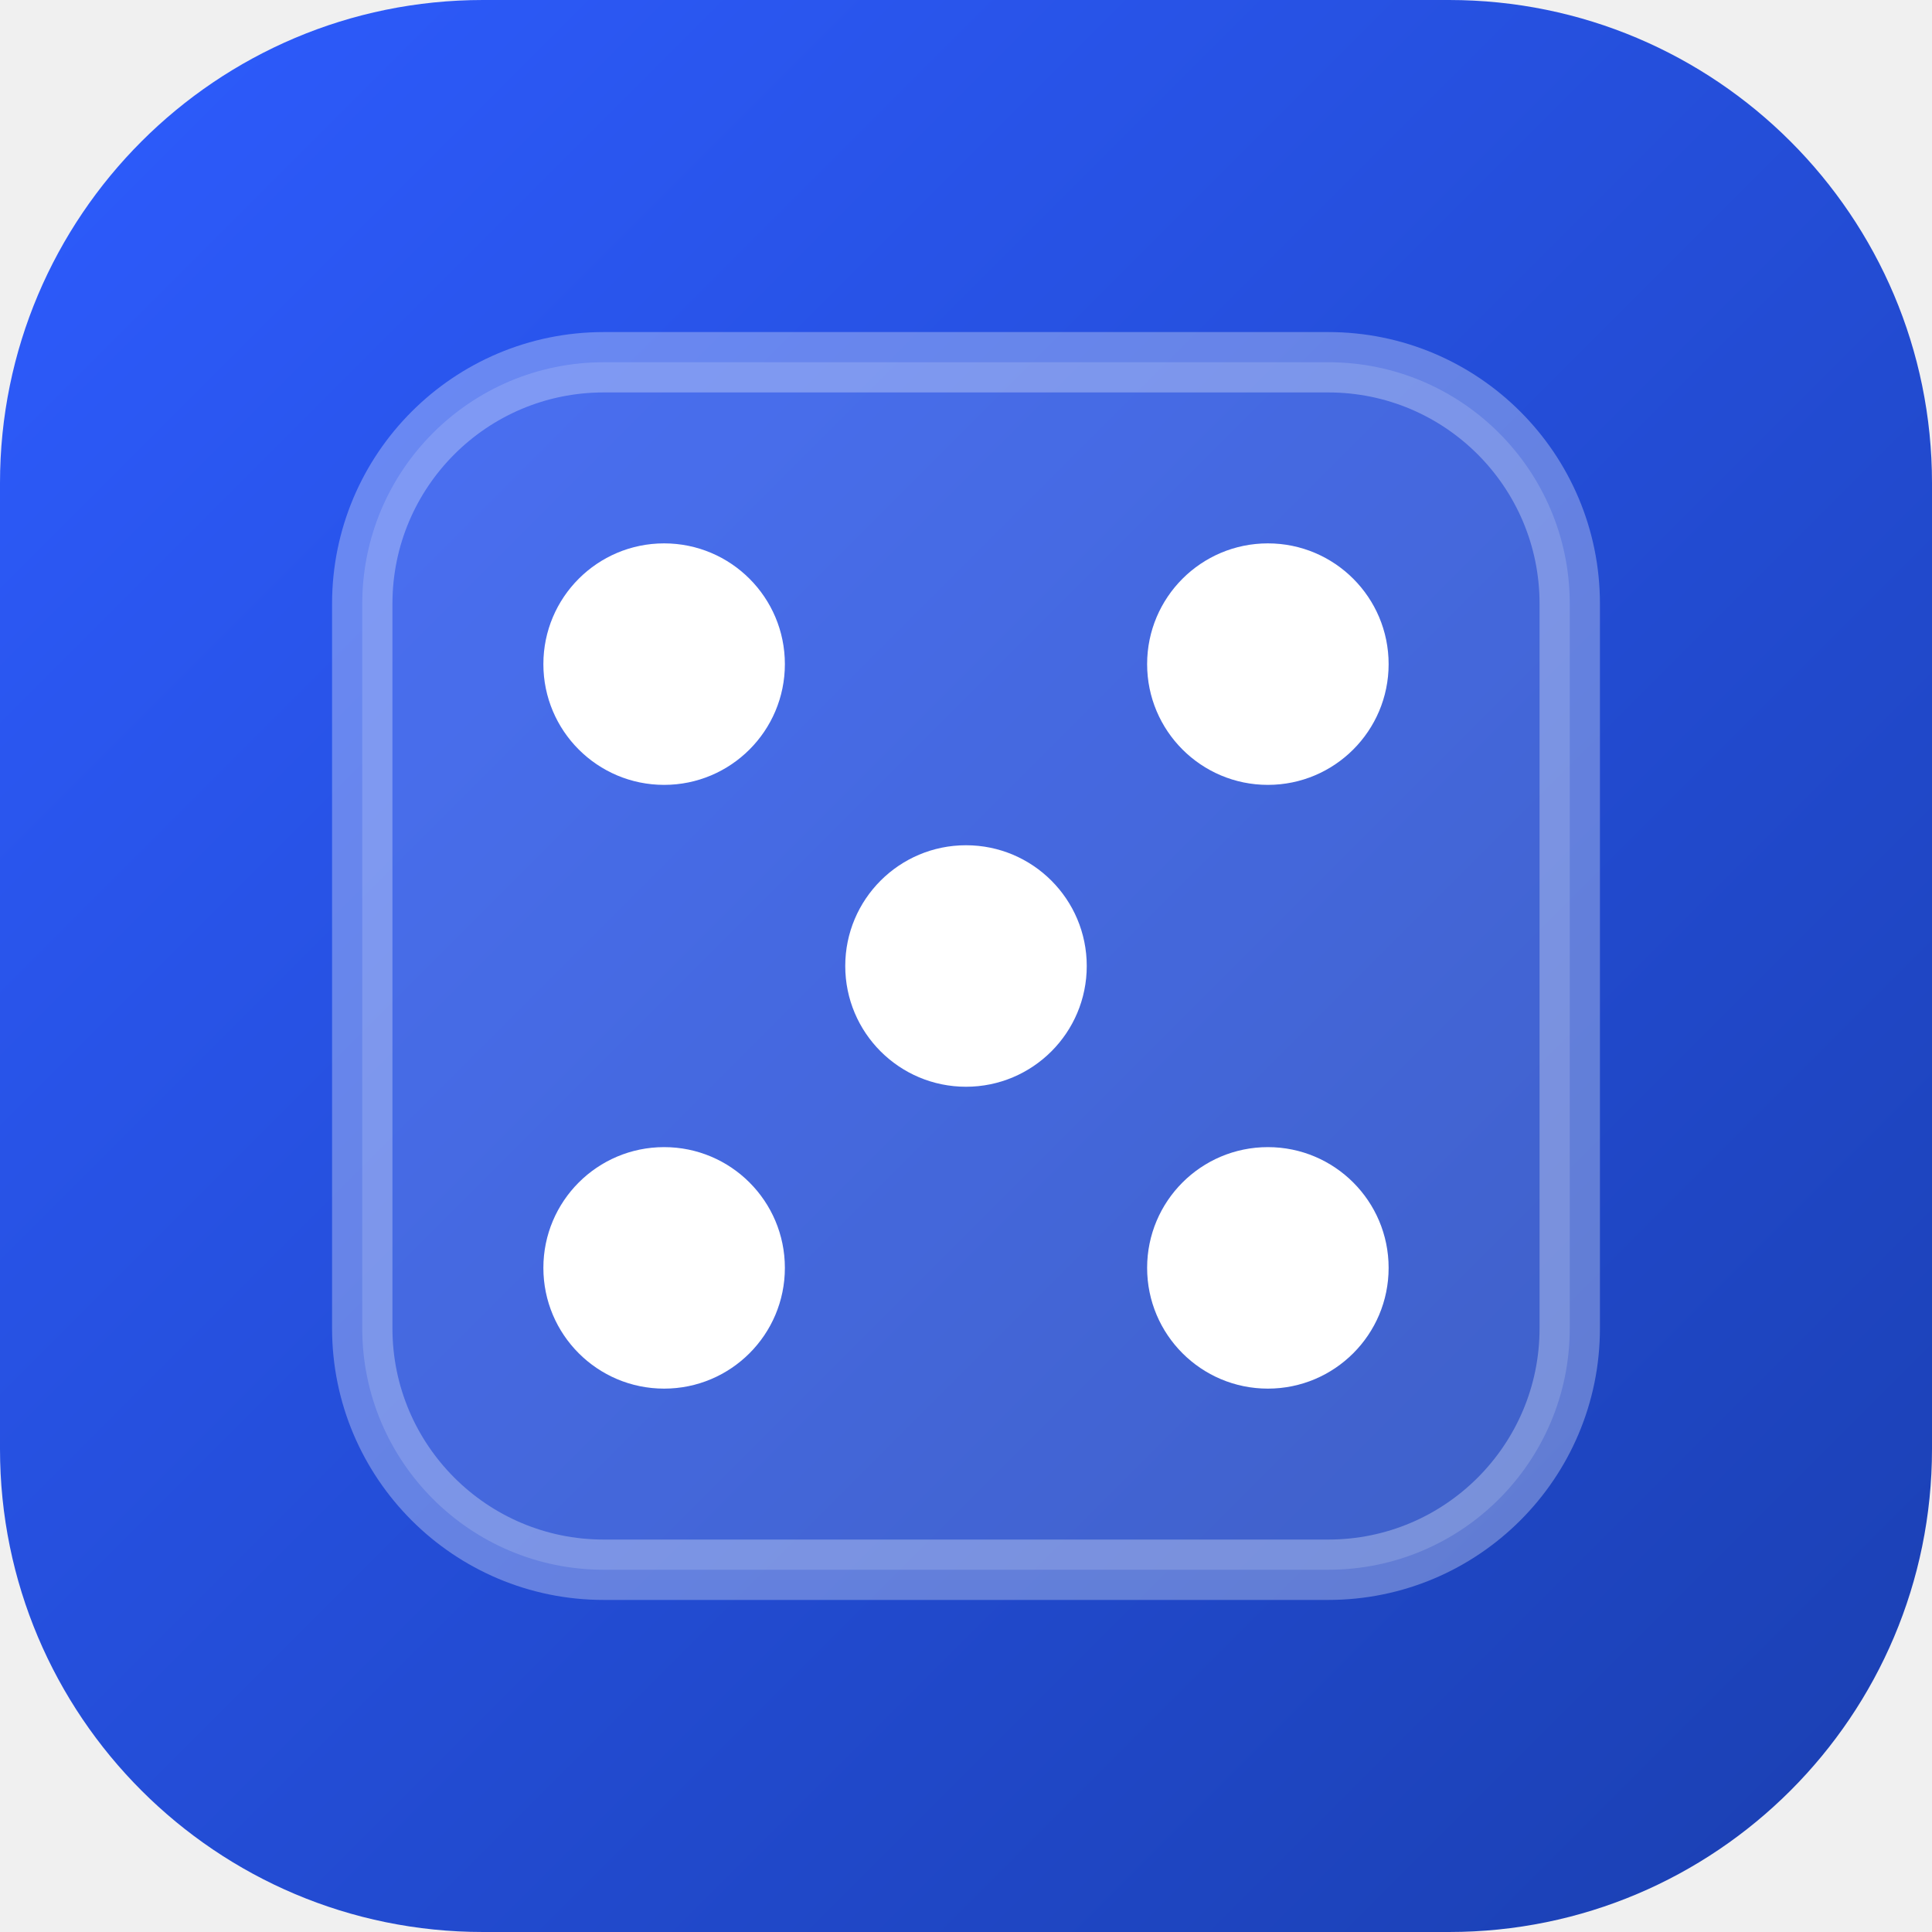
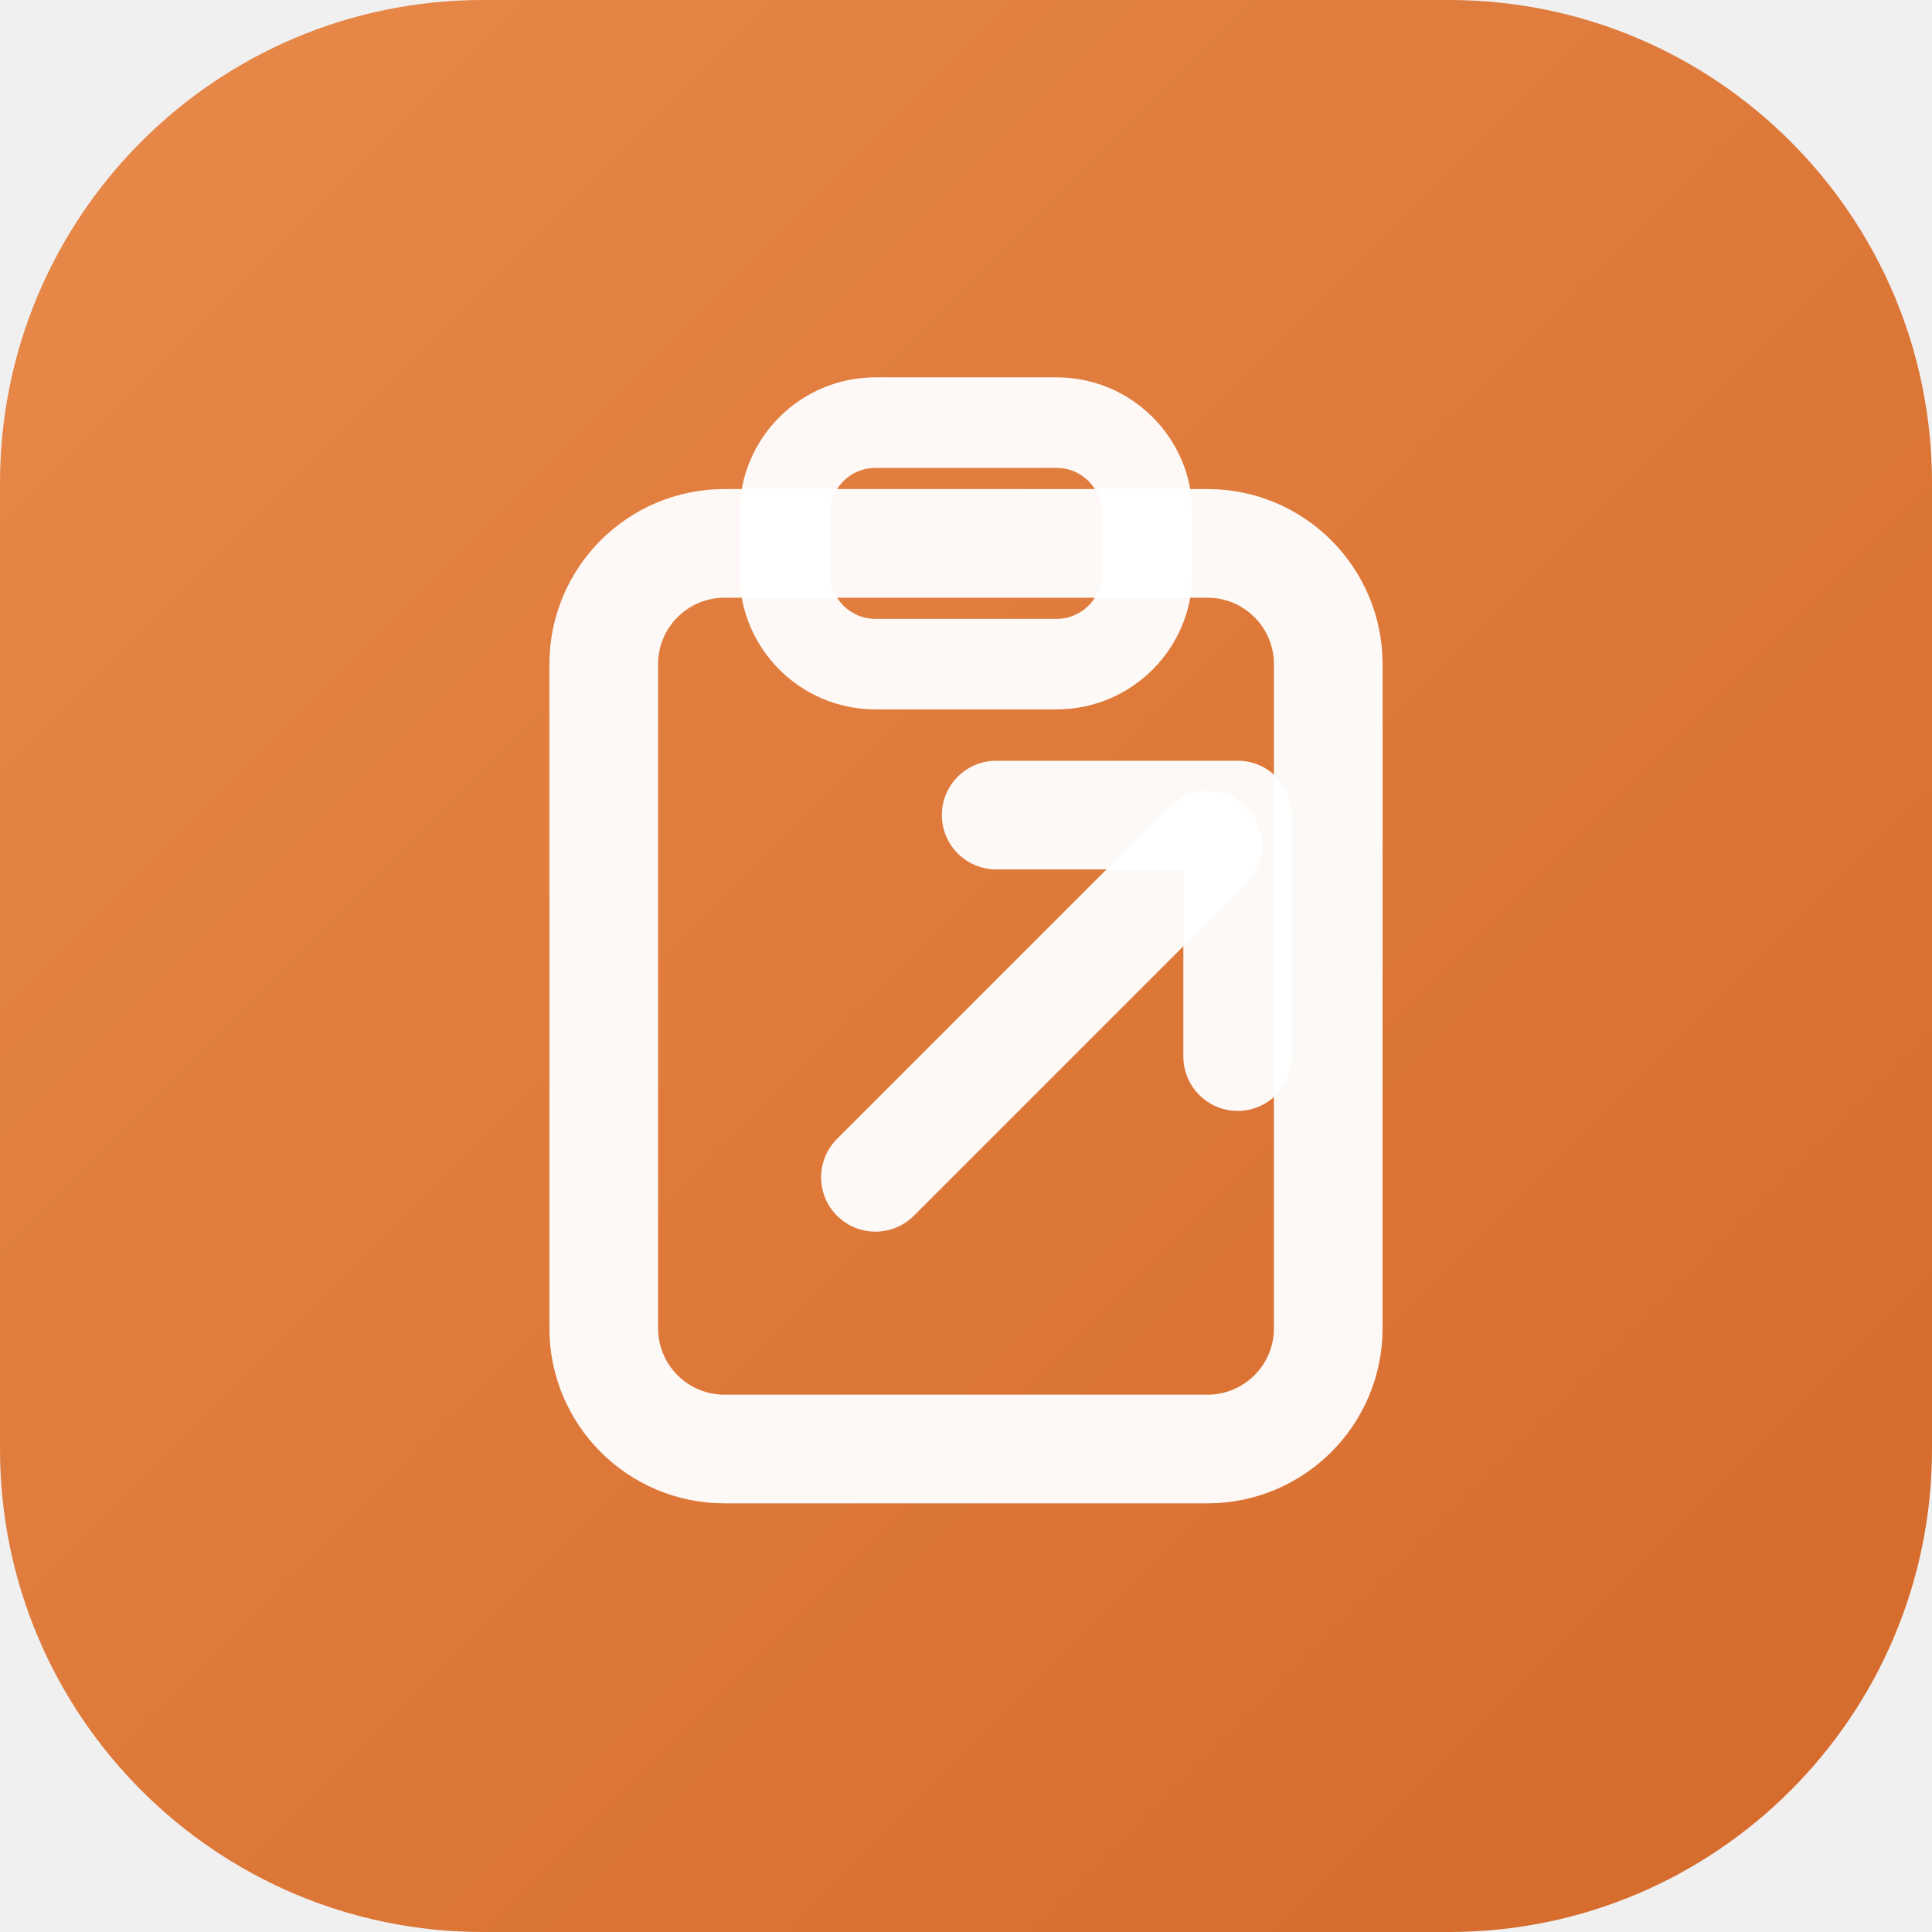
<svg xmlns="http://www.w3.org/2000/svg" viewBox="0 0 32 32" width="32" height="32">
  <defs>
    <linearGradient id="g5" x1="0%" y1="0%" x2="100%" y2="100%">
-       <stop offset="0%" stop-color="#2E5CFF" />
-       <stop offset="100%" stop-color="#1a3fb0" />
+       <stop offset="0%" stop-color="#e8894a" />
+       <stop offset="100%" stop-color="#d4692a" />
    </linearGradient>
  </defs>
  <rect width="32" height="32" rx="8" fill="url(#g5)" />
-   <rect x="6" y="6" width="20" height="20" rx="4" fill="rgba(255,255,255,0.15)" stroke="rgba(255,255,255,0.3)" stroke-width="1" />
-   <circle cx="11" cy="11" r="2" fill="white" />
-   <circle cx="21" cy="11" r="2" fill="white" />
-   <circle cx="16" cy="16" r="2" fill="white" />
-   <circle cx="11" cy="21" r="2" fill="white" />
-   <circle cx="21" cy="21" r="2" fill="white" />
+   <rect x="10" y="9" width="12" height="15" rx="2" fill="none" stroke="white" stroke-width="1.8" opacity="0.95" />
+   <rect x="13" y="7" width="6" height="4" rx="1.5" fill="none" stroke="white" stroke-width="1.5" opacity="0.95" />
+   <path d="M14.5 19.5L20 14" stroke="white" stroke-width="1.8" stroke-linecap="round" opacity="0.95" />
+   <path d="M16.5 13.5H20.5V17.5" stroke="white" stroke-width="1.8" stroke-linecap="round" stroke-linejoin="round" fill="none" opacity="0.95" />
</svg>
